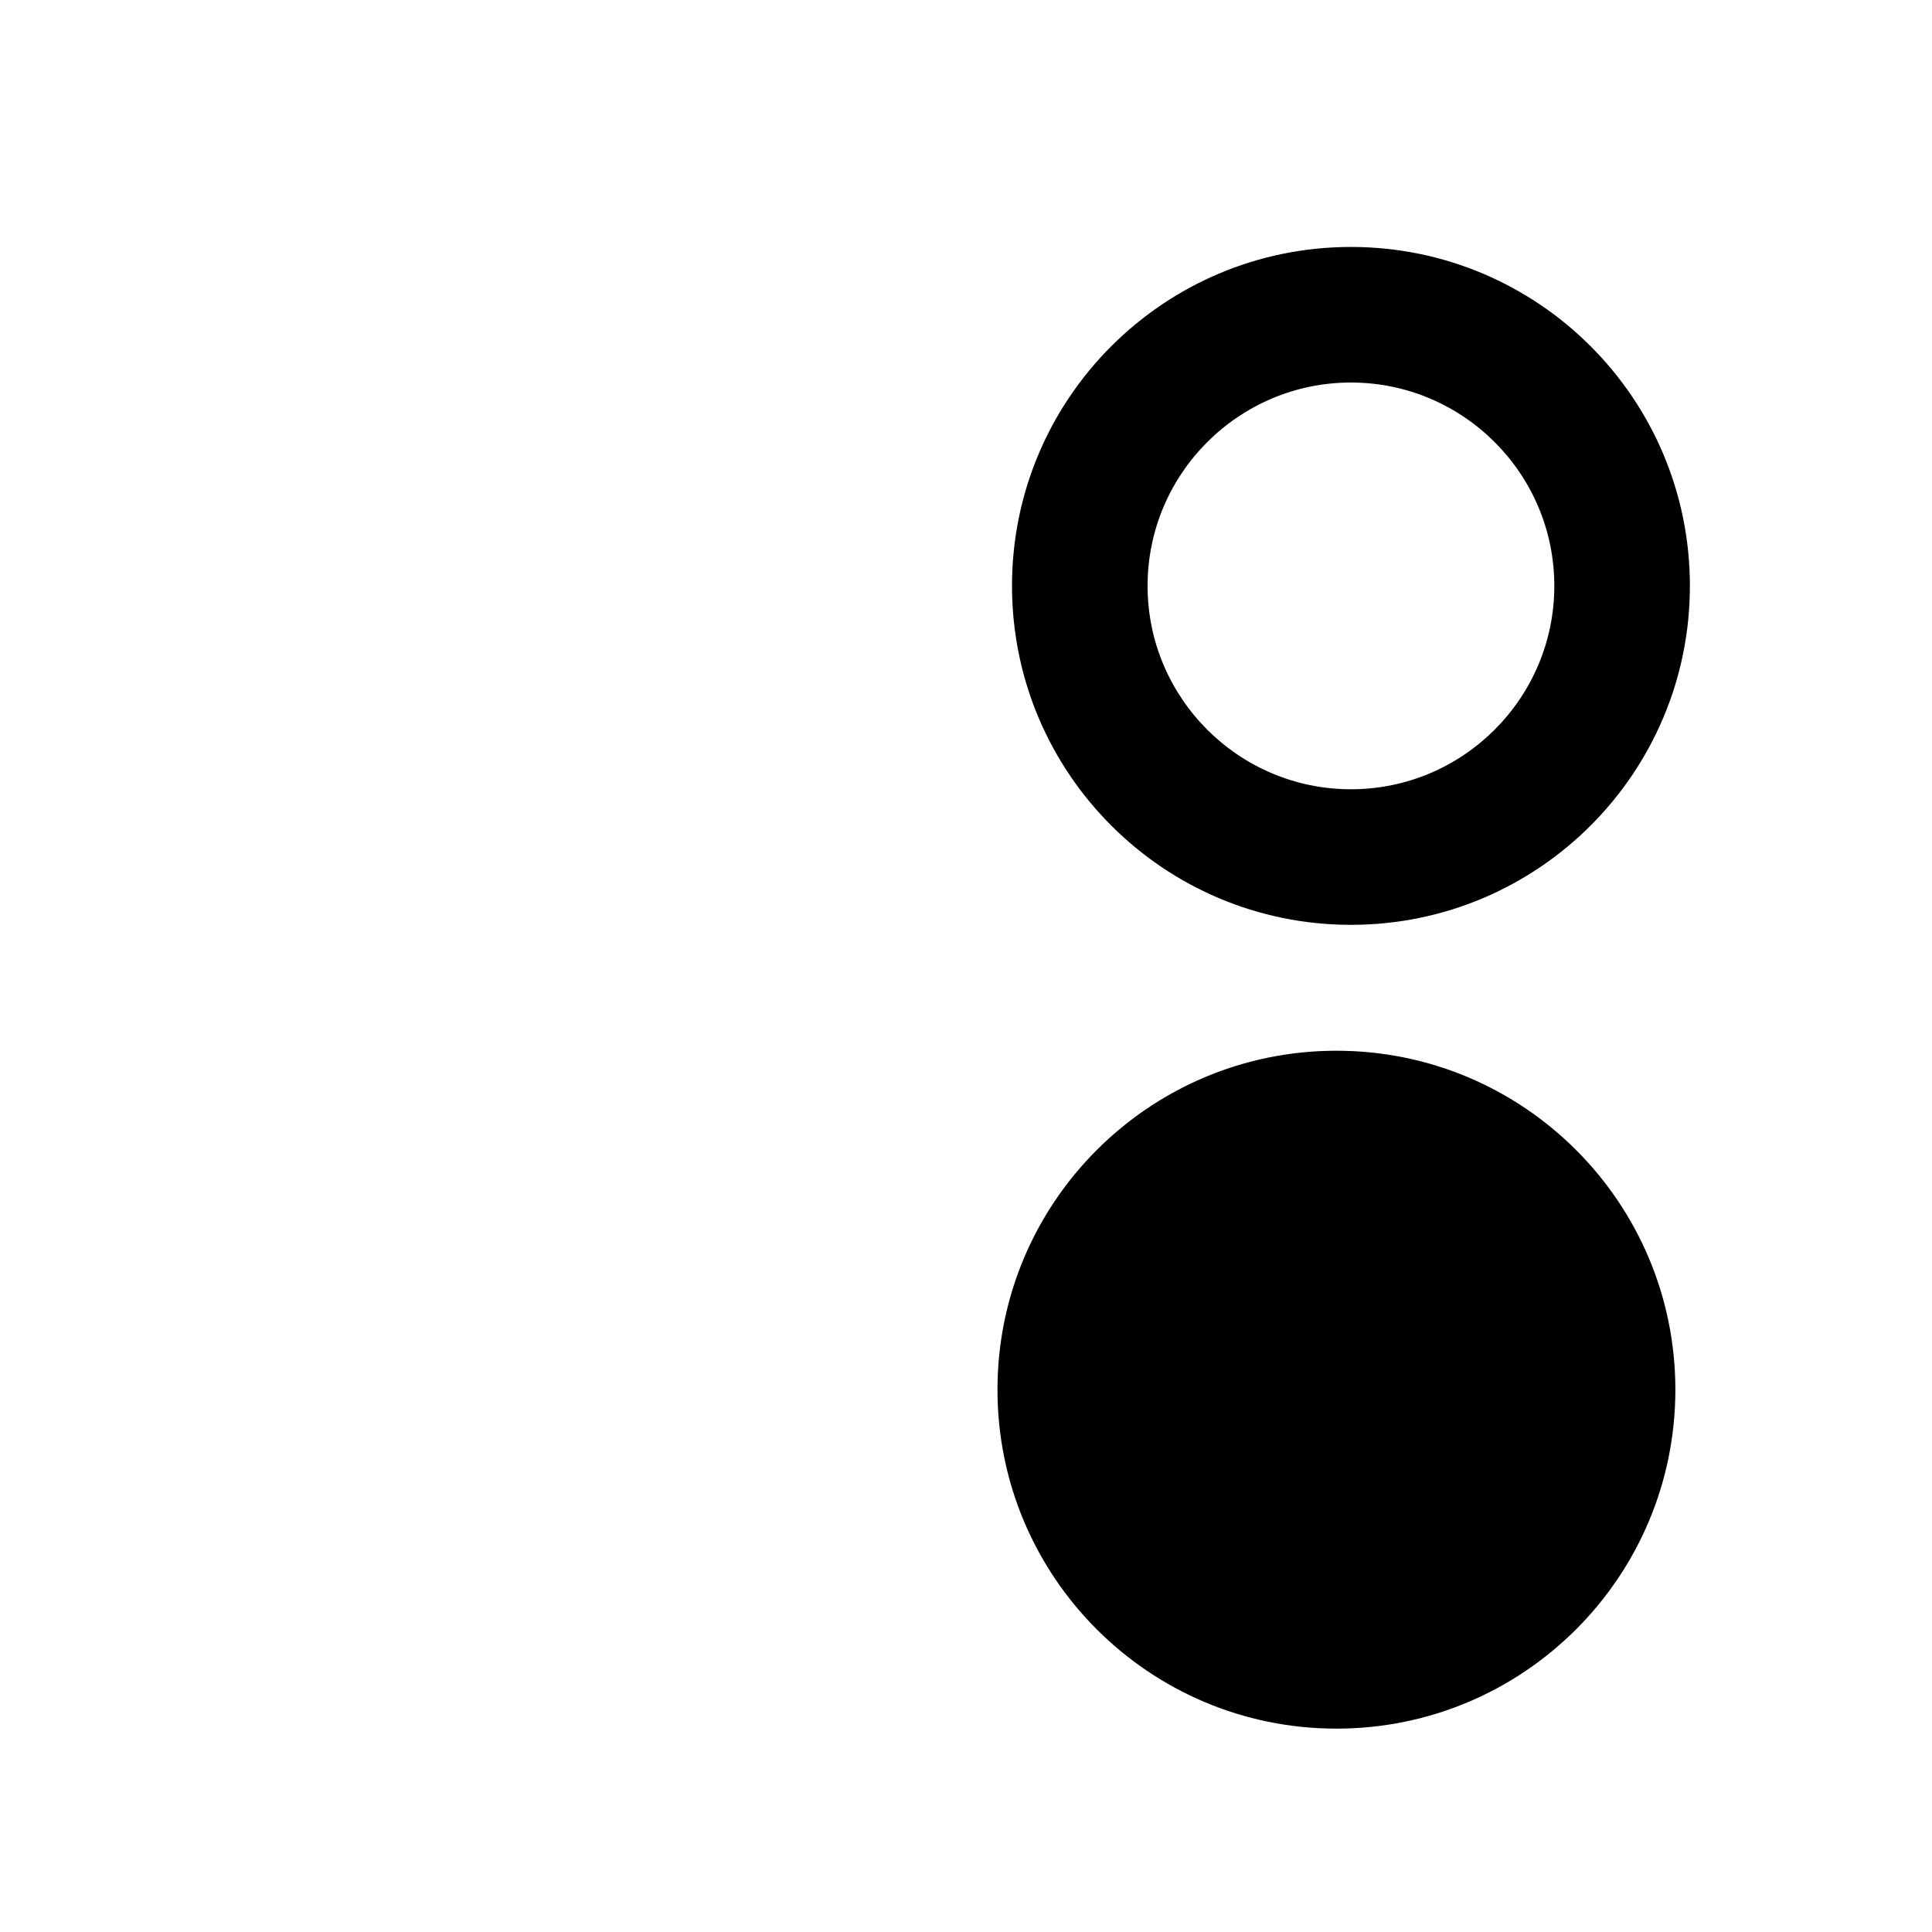
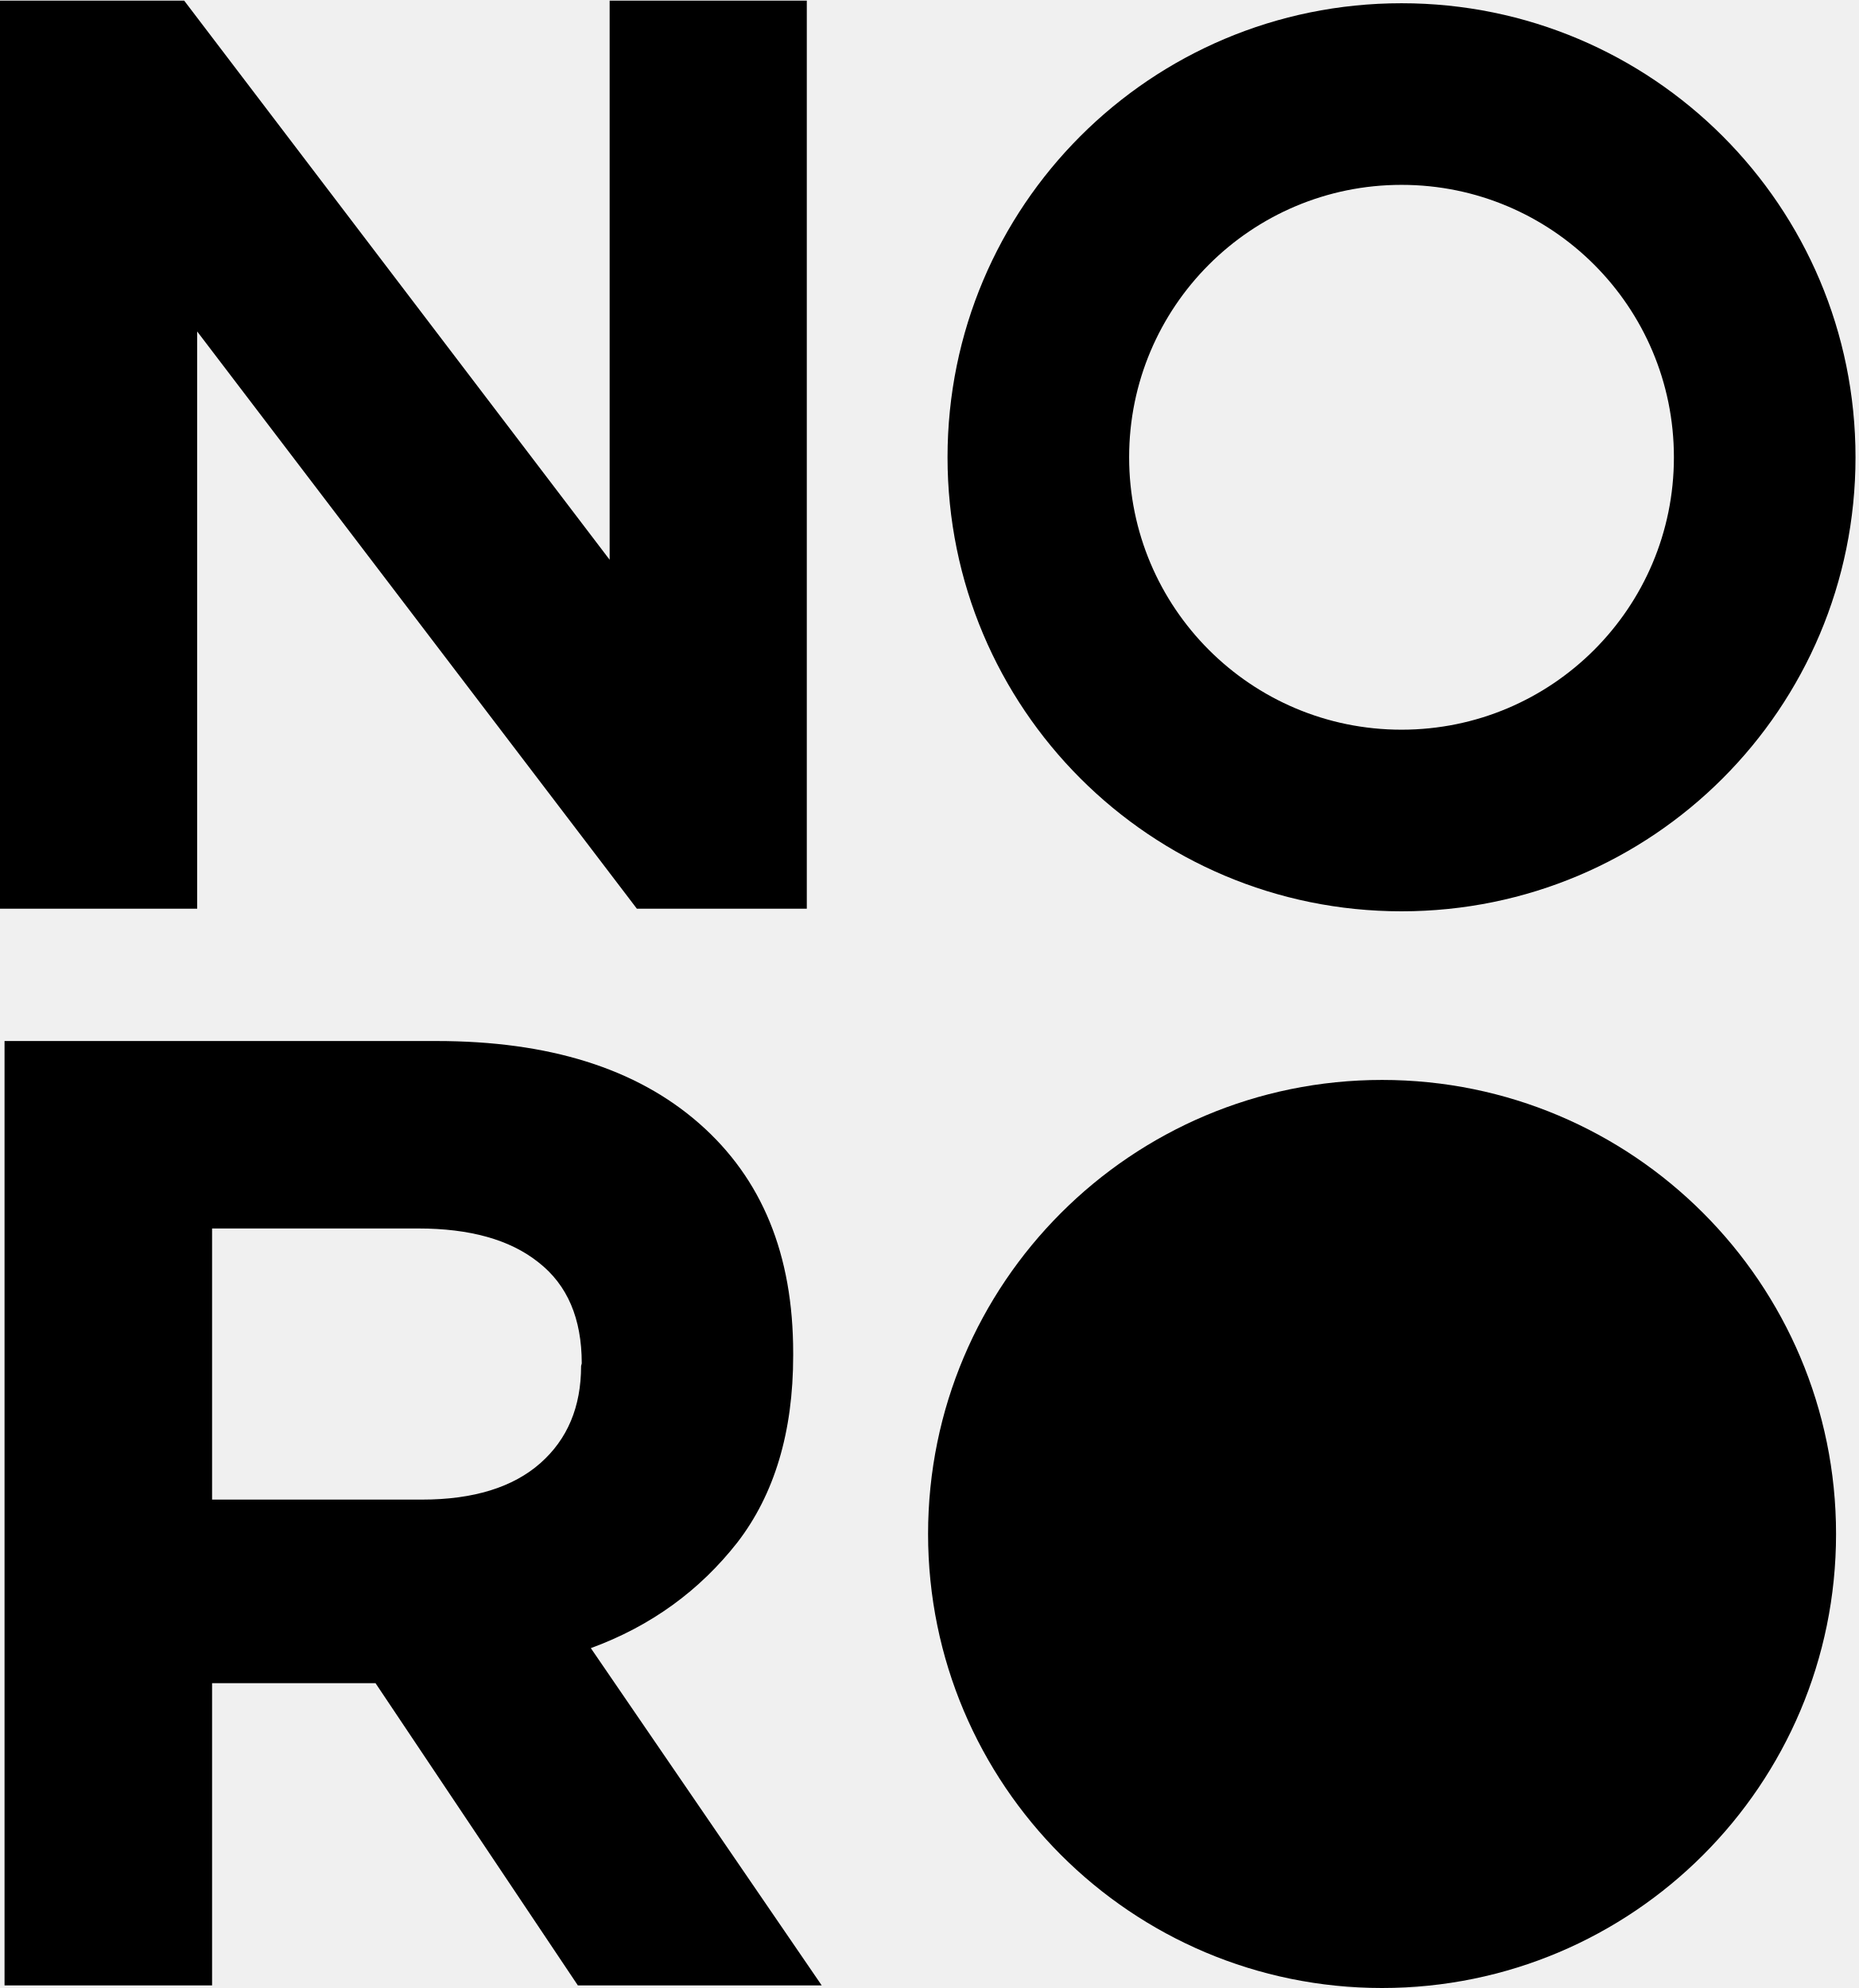
- <svg xmlns="http://www.w3.org/2000/svg" id="Layer_1" data-name="Layer 1" viewBox="0 0 399 399">
-   <defs>
-     <style>
-       .cls-1 {
-         fill: #fff;
-       }
-     </style>
-   </defs>
-   <rect class="cls-1" width="399" height="399" />
-   <circle cx="276" cy="287" r="70" />
-   <path d="M279,79c23.16,0,42,18.84,42,42s-18.84,42-42,42-42-18.84-42-42,18.84-42,42-42m0-28c-38.66,0-70,31.34-70,70s31.34,70,70,70,70-31.34,70-70-31.34-70-70-70h0Z" />
+ <svg xmlns="http://www.w3.org/2000/svg" version="1.1" id="Layer_1" x="0px" y="0px" viewBox="0 0 286.6 306.5" style="enable-background:new 0 0 286.6 306.5;" xml:space="preserve">
+   <g>
+     <path d="M98.2,140.1l-67.8-89v89H0V0.1h28.4L94,86.3V0.1h30.4v140H98.2z" />
+   </g>
+   <g>
+     <path d="M89.1,306.1l-31.2-46.6H32.7v46.6h-32V160.5h66.6c17.3,0,30.8,4.2,40.5,12.7s14.5,20.2,14.5,35.4v0.4   c0,11.8-2.9,21.4-8.6,28.8c-5.8,7.4-13.3,12.9-22.6,16.3l35.6,52L89.1,306.1L89.1,306.1z M89.7,210.2c0-6.9-2.2-12.1-6.7-15.6   c-4.4-3.5-10.6-5.2-18.5-5.2H32.7v41.8h32.4c7.9,0,14-1.9,18.2-5.6c4.2-3.7,6.3-8.7,6.3-15L89.7,210.2L89.7,210.2z" />
+   </g>
+   <circle cx="213.1" cy="236.5" r="70" />
+   <path d="M216.1,28.5c23.2,0,42,18.8,42,42s-18.8,42-42,42s-42-18.8-42-42S192.9,28.5,216.1,28.5 M216.1,0.5c-38.7,0-70,31.3-70,70  s31.3,70,70,70s70-31.3,70-70S254.8,0.5,216.1,0.5L216.1,0.5z" />
</svg>
